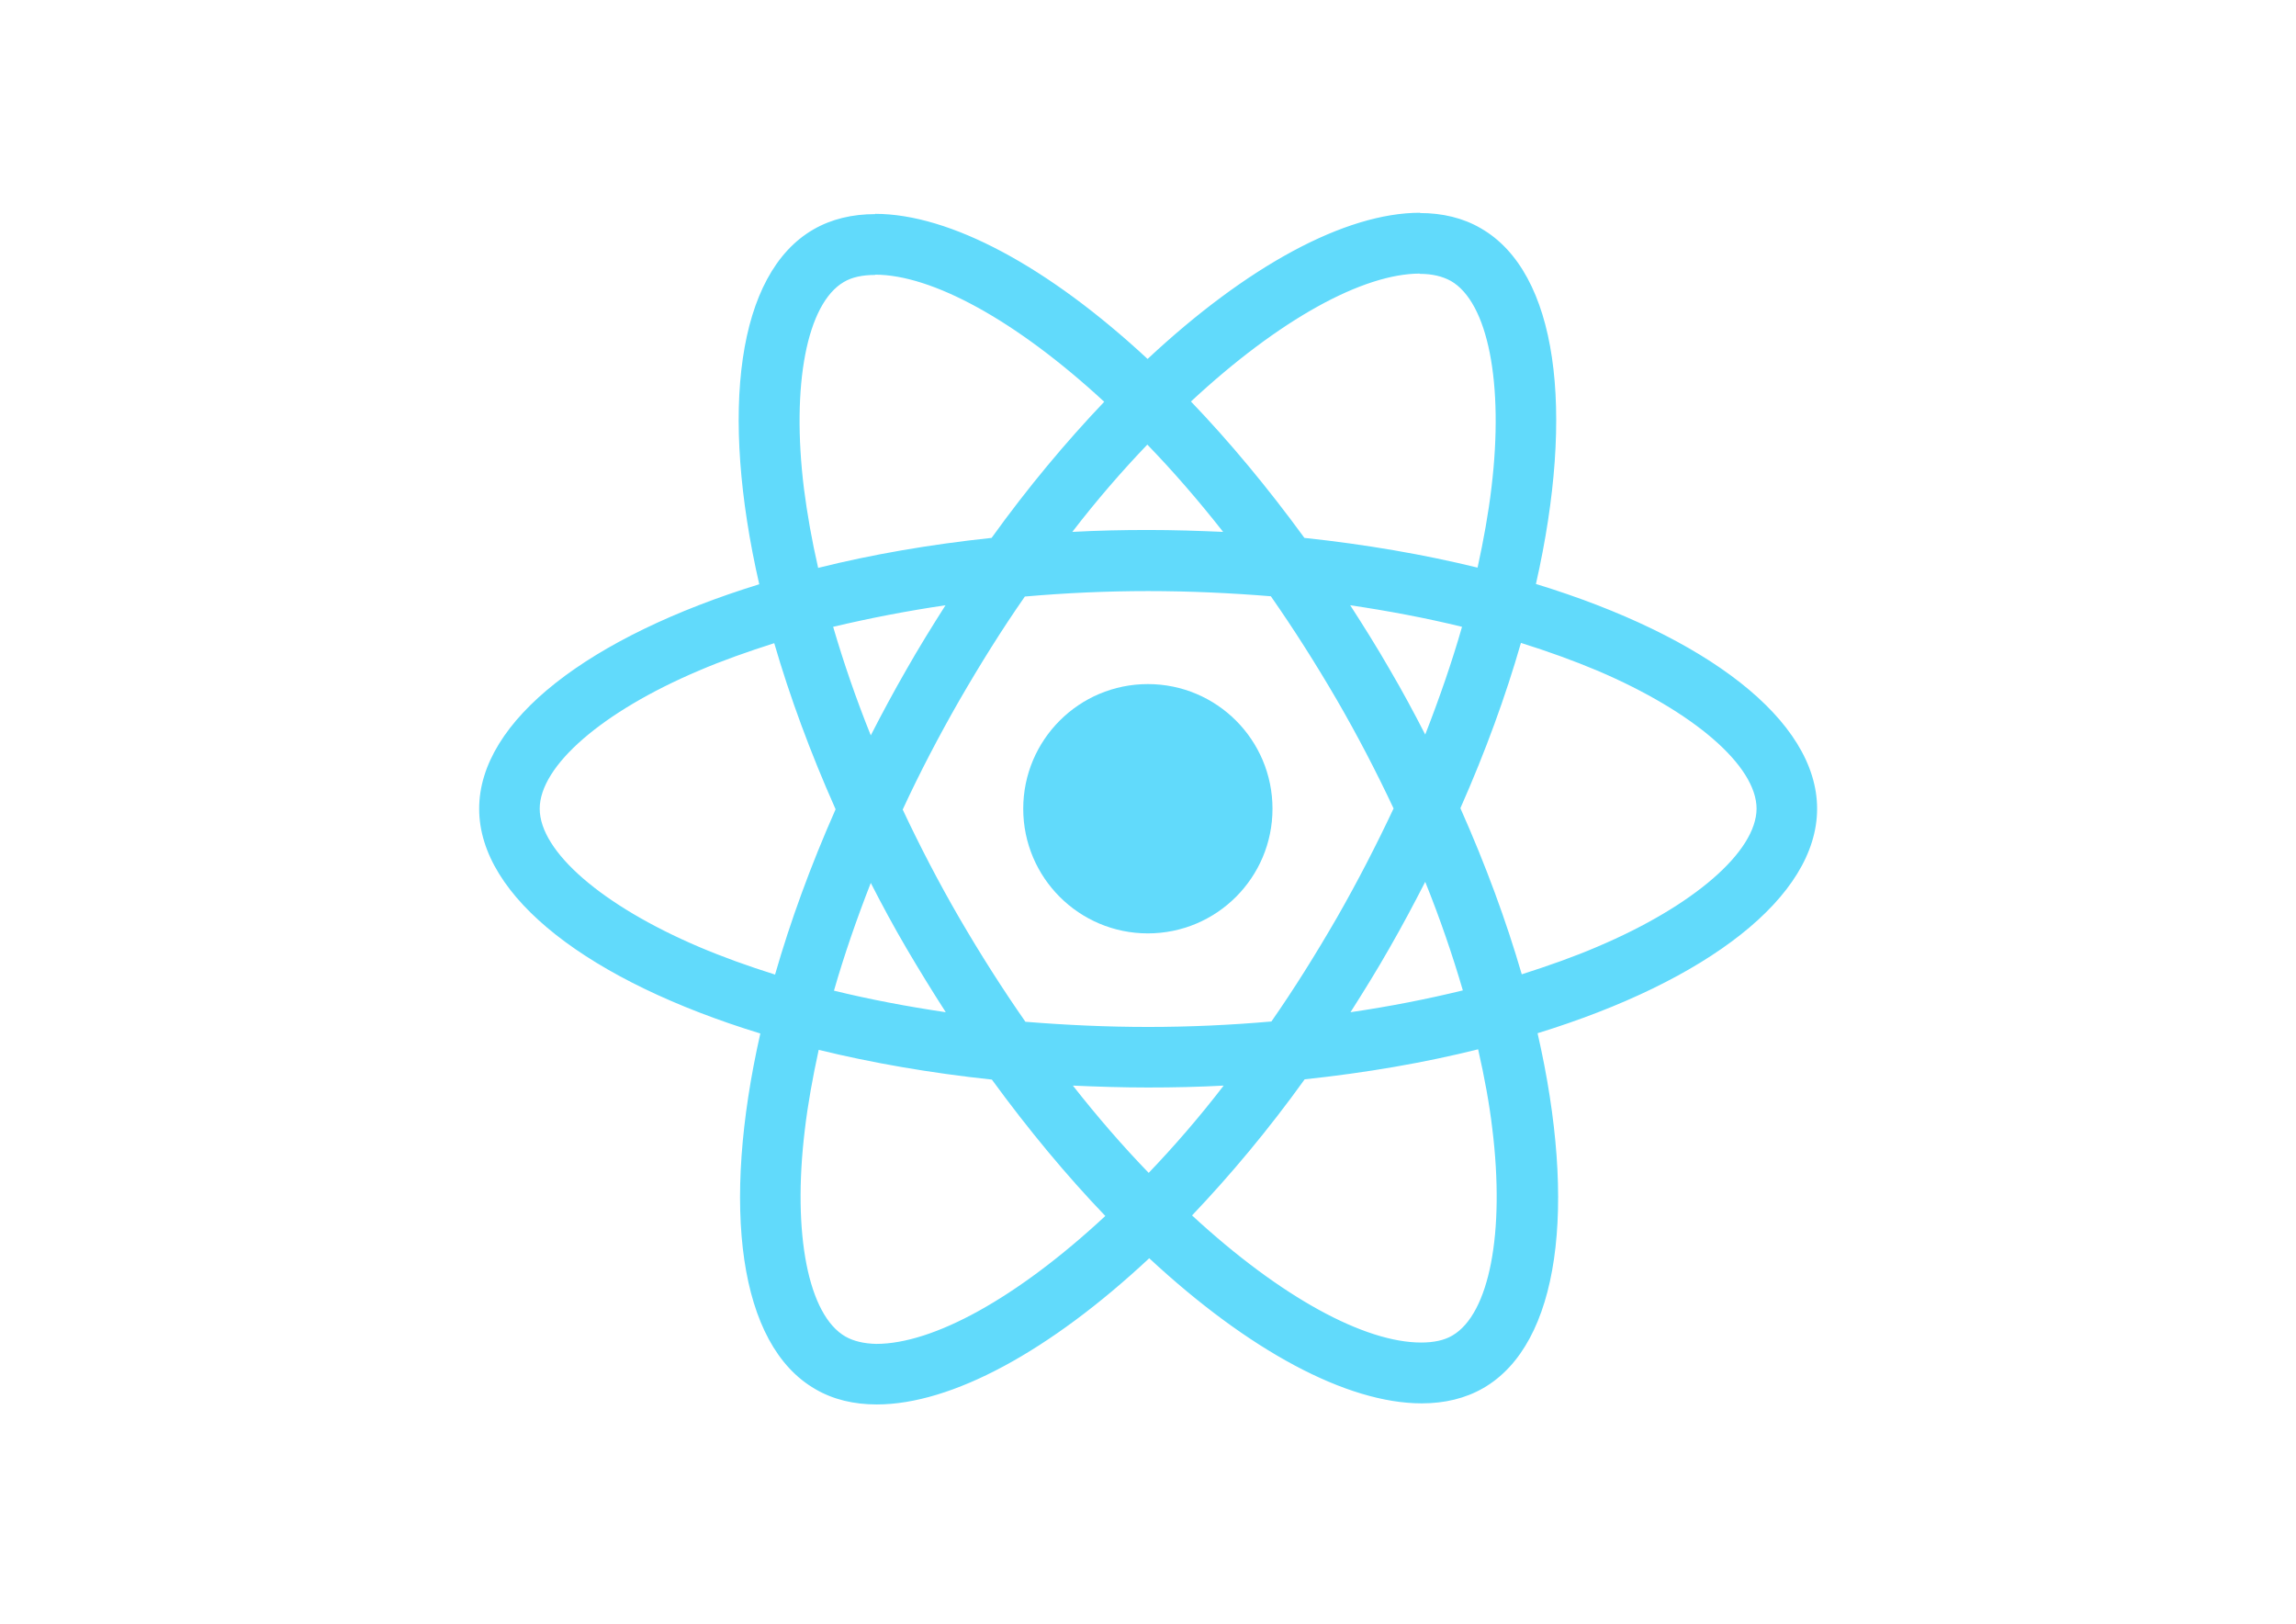
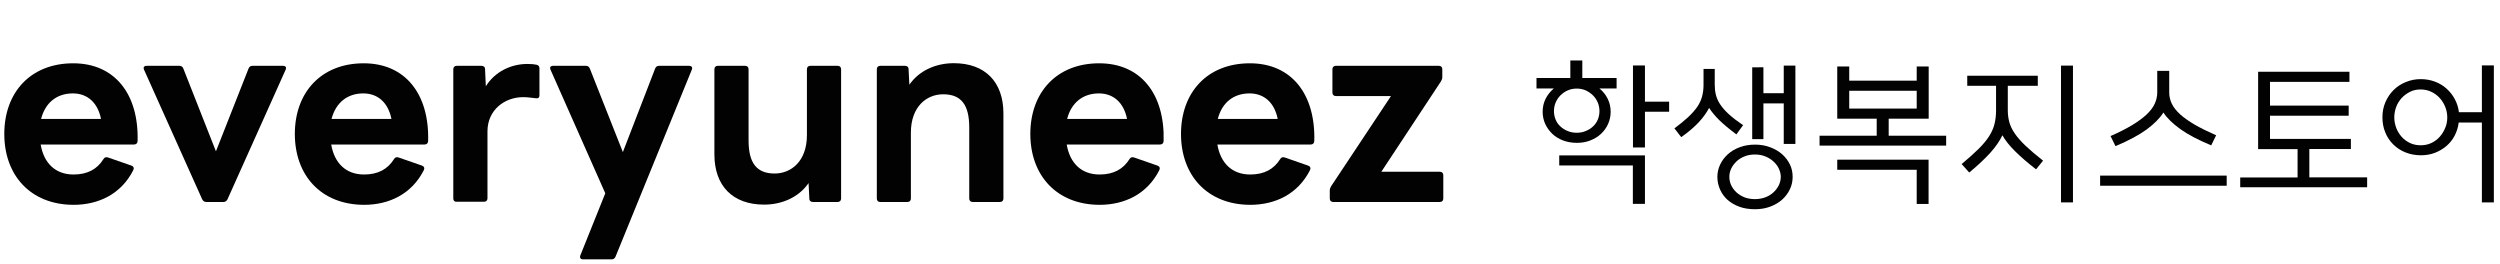
- <svg xmlns="http://www.w3.org/2000/svg" viewBox="0 0 841.9 595.3">
-   <g fill="#61DAFB">
-     <path d="M666.3 296.5c0-32.5-40.7-63.3-103.1-82.4 14.4-63.6 8-114.2-20.2-130.4-6.5-3.8-14.1-5.6-22.4-5.6v22.3c4.6 0 8.3.9 11.4 2.6 13.6 7.8 19.5 37.5 14.9 75.7-1.1 9.4-2.9 19.3-5.1 29.4-19.6-4.8-41-8.5-63.5-10.9-13.5-18.5-27.5-35.3-41.6-50 32.6-30.3 63.2-46.9 84-46.9V78c-27.5 0-63.5 19.6-99.9 53.6-36.4-33.8-72.4-53.2-99.9-53.2v22.3c20.7 0 51.4 16.5 84 46.6-14 14.7-28 31.4-41.3 49.9-22.6 2.4-44 6.1-63.6 11-2.3-10-4-19.7-5.2-29-4.7-38.2 1.1-67.9 14.6-75.8 3-1.8 6.9-2.6 11.5-2.6V78.5c-8.4 0-16 1.8-22.6 5.6-28.1 16.2-34.4 66.7-19.9 130.1-62.2 19.2-102.7 49.9-102.7 82.3 0 32.5 40.7 63.3 103.1 82.4-14.4 63.6-8 114.2 20.2 130.4 6.5 3.8 14.1 5.6 22.5 5.6 27.5 0 63.5-19.6 99.9-53.6 36.4 33.8 72.4 53.2 99.9 53.2 8.4 0 16-1.8 22.6-5.6 28.1-16.2 34.4-66.7 19.9-130.1 62-19.1 102.5-49.9 102.5-82.3zm-130.2-66.7c-3.7 12.9-8.3 26.2-13.5 39.5-4.1-8-8.4-16-13.1-24-4.6-8-9.5-15.8-14.4-23.4 14.2 2.1 27.9 4.7 41 7.9zm-45.8 106.5c-7.8 13.5-15.8 26.3-24.1 38.2-14.9 1.3-30 2-45.2 2-15.1 0-30.2-.7-45-1.9-8.3-11.9-16.4-24.6-24.2-38-7.6-13.1-14.5-26.4-20.8-39.8 6.2-13.4 13.2-26.8 20.7-39.9 7.8-13.5 15.8-26.3 24.1-38.2 14.9-1.3 30-2 45.2-2 15.1 0 30.2.7 45 1.9 8.3 11.9 16.4 24.6 24.2 38 7.6 13.1 14.5 26.4 20.8 39.8-6.3 13.4-13.2 26.8-20.7 39.9zm32.3-13c5.4 13.4 10 26.8 13.8 39.8-13.1 3.2-26.9 5.9-41.2 8 4.9-7.7 9.8-15.6 14.4-23.7 4.6-8 8.9-16.1 13-24.1zM421.2 430c-9.3-9.6-18.6-20.3-27.8-32 9 .4 18.2.7 27.5.7 9.4 0 18.7-.2 27.8-.7-9 11.7-18.3 22.4-27.5 32zm-74.4-58.9c-14.2-2.1-27.9-4.7-41-7.9 3.7-12.9 8.3-26.2 13.5-39.5 4.1 8 8.4 16 13.1 24 4.7 8 9.5 15.8 14.4 23.4zM420.7 163c9.3 9.6 18.6 20.3 27.8 32-9-.4-18.2-.7-27.5-.7-9.4 0-18.7.2-27.8.7 9-11.7 18.3-22.4 27.5-32zm-74 58.9c-4.9 7.7-9.8 15.6-14.4 23.7-4.6 8-8.9 16-13 24-5.4-13.4-10-26.8-13.8-39.8 13.1-3.1 26.9-5.8 41.2-7.9zm-90.5 125.2c-35.4-15.1-58.3-34.9-58.3-50.6 0-15.7 22.9-35.6 58.3-50.6 8.6-3.7 18-7 27.7-10.1 5.7 19.6 13.2 40 22.5 60.9-9.2 20.8-16.6 41.1-22.2 60.6-9.9-3.1-19.3-6.5-28-10.2zM310 490c-13.6-7.8-19.5-37.5-14.9-75.7 1.1-9.4 2.9-19.3 5.1-29.4 19.6 4.8 41 8.5 63.5 10.9 13.5 18.5 27.5 35.3 41.6 50-32.6 30.3-63.2 46.9-84 46.9-4.5-.1-8.3-1-11.3-2.7zm237.2-76.2c4.7 38.2-1.1 67.9-14.6 75.8-3 1.8-6.9 2.6-11.5 2.6-20.7 0-51.4-16.5-84-46.6 14-14.7 28-31.4 41.3-49.9 22.6-2.4 44-6.1 63.6-11 2.3 10.1 4.1 19.8 5.2 29.1zm38.5-66.7c-8.6 3.7-18 7-27.7 10.1-5.7-19.6-13.2-40-22.5-60.9 9.2-20.8 16.6-41.1 22.2-60.6 9.9 3.1 19.3 6.5 28.1 10.2 35.4 15.1 58.3 34.9 58.3 50.6-.1 15.7-23 35.6-58.4 50.6zM320.8 78.4z" />
-     <circle cx="420.9" cy="296.5" r="45.7" />
-     <path d="M520.5 78.1z" />
-   </g>
+ <svg xmlns="http://www.w3.org/2000/svg" width="455" height="48" viewBox="0 0 455 48" fill="none">
+   <path d="M0.781 24.38C0.781 16.86 5.521 11.52 13.321 11.52C20.921 11.52 25.281 17.16 25.041 25.68C25.001 26.12 24.761 26.3 24.381 26.3H7.401C7.981 29.7 10.081 31.76 13.381 31.76C15.921 31.76 17.681 30.8 18.841 28.94C19.041 28.6 19.321 28.56 19.661 28.66L23.921 30.14C24.301 30.28 24.441 30.58 24.261 30.96C22.061 35.32 17.941 37.28 13.361 37.28C5.521 37.24 0.781 31.88 0.781 24.38ZM7.481 21.64H18.381C17.801 18.72 15.941 17 13.261 17C10.341 17 8.241 18.68 7.481 21.64Z" fill="#020203" />
+   <path d="M36.801 36.28L26.221 12.7C26.021 12.26 26.221 11.98 26.701 11.98H32.642C32.981 11.98 33.221 12.12 33.361 12.46L39.301 27.54L45.242 12.46C45.382 12.12 45.621 11.98 45.962 11.98H51.502C51.981 11.98 52.181 12.26 51.981 12.7L41.401 36.28C41.261 36.56 41.022 36.76 40.681 36.76H37.522C37.202 36.76 36.962 36.58 36.801 36.28Z" fill="#020203" />
+   <path d="M53.66 24.38C53.66 16.86 58.4 11.52 66.2 11.52C73.8 11.52 78.16 17.16 77.92 25.68C77.88 26.12 77.64 26.3 77.26 26.3H60.28C60.86 29.7 62.96 31.76 66.26 31.76C68.8 31.76 70.56 30.8 71.72 28.94C71.92 28.6 72.2 28.56 72.54 28.66L76.8 30.14C77.18 30.28 77.32 30.58 77.14 30.96C74.94 35.32 70.82 37.28 66.24 37.28C58.38 37.24 53.66 31.88 53.66 24.38ZM60.34 21.64H71.24C70.66 18.72 68.8 17 66.12 17C63.22 17 61.12 18.68 60.34 21.64Z" fill="#020203" />
+   <path d="M82.5 36.14V12.6C82.5 12.22 82.74 11.98 83.12 11.98H87.62C88 11.98 88.28 12.18 88.28 12.6L88.42 15.7C90.1 13.02 93.02 11.64 95.98 11.64C96.7 11.64 97.18 11.68 97.66 11.78C98.04 11.88 98.18 12.12 98.18 12.44V17.36C98.18 17.78 97.94 17.94 97.52 17.88C96.9 17.84 96.18 17.68 95.22 17.68C91.88 17.68 88.72 19.98 88.72 23.9V36.1C88.72 36.48 88.48 36.72 88.1 36.72H83.12C82.74 36.76 82.5 36.52 82.5 36.14Z" fill="#020203" />
+   <path d="M105.622 46.48L110.162 35.18L100.202 12.7C100.002 12.26 100.202 11.98 100.682 11.98H106.622C106.962 11.98 107.202 12.12 107.342 12.46L113.362 27.68L119.242 12.46C119.382 12.12 119.622 11.98 119.962 11.98H125.422C125.862 11.98 126.102 12.26 125.902 12.7L112.022 46.72C111.882 47.06 111.642 47.2 111.302 47.2H106.082C105.662 47.2 105.462 46.9 105.622 46.48Z" fill="#020203" />
+   <path d="M130.02 28.1V12.6C130.02 12.22 130.26 11.98 130.64 11.98H135.62C136 11.98 136.24 12.22 136.24 12.6V25.56C136.24 29.68 137.72 31.58 140.98 31.58C144 31.58 146.86 29.34 146.86 24.6V12.6C146.86 12.22 147.1 11.98 147.48 11.98H152.46C152.84 11.98 153.08 12.22 153.08 12.6V36.14C153.08 36.52 152.84 36.76 152.46 36.76H147.96C147.58 36.76 147.3 36.56 147.3 36.14L147.16 33.32C145.34 35.96 142.24 37.24 139.08 37.24C133.32 37.24 130.02 33.8 130.02 28.1Z" fill="#020203" />
+   <path d="M159.582 36.14V12.6C159.582 12.22 159.822 11.98 160.202 11.98H164.702C165.082 11.98 165.362 12.18 165.362 12.6L165.502 15.42C167.322 12.78 170.422 11.5 173.582 11.5C179.322 11.5 182.622 14.94 182.622 20.64V36.14C182.622 36.52 182.382 36.76 182.002 36.76H177.022C176.642 36.76 176.402 36.52 176.402 36.14V23.18C176.402 19.06 174.922 17.16 171.662 17.16C168.642 17.16 165.782 19.4 165.782 24.14V36.14C165.782 36.52 165.542 36.76 165.162 36.76H160.182C159.822 36.76 159.582 36.52 159.582 36.14Z" fill="#020203" />
+   <path d="M187.52 24.38C187.52 16.86 192.26 11.52 200.06 11.52C207.66 11.52 212.02 17.16 211.78 25.68C211.74 26.12 211.5 26.3 211.12 26.3H194.14C194.72 29.7 196.82 31.76 200.12 31.76C202.66 31.76 204.42 30.8 205.58 28.94C205.78 28.6 206.06 28.56 206.4 28.66L210.66 30.14C211.04 30.28 211.18 30.58 211 30.96C208.8 35.32 204.68 37.28 200.1 37.28C192.26 37.24 187.52 31.88 187.52 24.38ZM194.22 21.64H205.12C204.54 18.72 202.68 17 200 17C197.1 17 194.98 18.68 194.22 21.64Z" fill="#020203" />
+   <path d="M214.941 24.38C214.941 16.86 219.681 11.52 227.481 11.52C235.081 11.52 239.441 17.16 239.201 25.68C239.161 26.12 238.921 26.3 238.541 26.3H221.561C222.141 29.7 224.241 31.76 227.541 31.76C230.081 31.76 231.841 30.8 233.001 28.94C233.201 28.6 233.481 28.56 233.821 28.66L238.081 30.14C238.461 30.28 238.601 30.58 238.421 30.96C236.221 35.32 232.101 37.28 227.521 37.28C219.681 37.24 214.941 31.88 214.941 24.38ZM221.641 21.64H232.541C231.961 18.72 230.101 17 227.421 17C224.501 17 222.401 18.68 221.641 21.64Z" fill="#020203" />
+   <path d="M242.02 36.14V34.66C242.02 34.38 242.12 34.14 242.26 33.9L253.16 17.48H243.12C242.74 17.48 242.5 17.24 242.5 16.86V12.6C242.5 12.22 242.74 11.98 243.12 11.98H261.88C262.26 11.98 262.5 12.22 262.5 12.6V14.04C262.5 14.32 262.4 14.56 262.26 14.8L251.4 31.26H262.06C262.44 31.26 262.68 31.5 262.68 31.88V36.14C262.68 36.52 262.44 36.76 262.06 36.76H242.64C242.26 36.76 242.02 36.52 242.02 36.14Z" fill="#020203" />
+   <path d="M286.961 26C286.061 26 285.221 25.84 284.461 25.56C283.701 25.26 283.041 24.86 282.501 24.34C281.961 23.82 281.541 23.22 281.221 22.54C280.921 21.86 280.761 21.12 280.761 20.34C280.761 19.48 280.941 18.7 281.301 17.98C281.661 17.26 282.161 16.64 282.801 16.1H279.641V14.2H285.801V11H287.981V14.2H294.221V16.1H291.101C291.741 16.62 292.241 17.24 292.601 17.98C292.961 18.7 293.141 19.5 293.141 20.34C293.141 21.12 292.981 21.86 292.681 22.54C292.381 23.22 291.941 23.84 291.401 24.34C290.861 24.86 290.201 25.26 289.441 25.56C288.701 25.86 287.861 26 286.961 26ZM286.961 24.16C287.561 24.16 288.101 24.06 288.621 23.84C289.121 23.64 289.561 23.36 289.941 23C290.321 22.64 290.601 22.24 290.801 21.76C291.001 21.28 291.101 20.76 291.101 20.22C291.101 19.68 291.001 19.16 290.801 18.68C290.601 18.2 290.321 17.76 289.941 17.38C289.561 17 289.121 16.7 288.621 16.46C288.121 16.24 287.561 16.12 286.961 16.12C286.361 16.12 285.801 16.24 285.301 16.46C284.801 16.68 284.361 17 283.981 17.38C283.601 17.76 283.321 18.2 283.121 18.68C282.921 19.16 282.821 19.68 282.821 20.22C282.821 20.76 282.921 21.28 283.121 21.76C283.321 22.24 283.601 22.66 283.981 23C284.361 23.36 284.801 23.64 285.301 23.84C285.821 24.06 286.361 24.16 286.961 24.16ZM299.381 28.28V37.1H297.181V30.12H283.781V28.28H299.381ZM303.781 18.5V20.34H299.381V26.84H297.201V11.92H299.381V18.5H303.781Z" fill="#020203" />
+   <path d="M310.022 12.54H312.082V15.36C312.082 16.02 312.142 16.64 312.282 17.22C312.422 17.8 312.682 18.4 313.062 18.98C313.442 19.56 313.962 20.16 314.642 20.78C315.322 21.4 316.182 22.06 317.242 22.78L316.022 24.46C314.742 23.5 313.702 22.64 312.902 21.86C312.122 21.08 311.502 20.34 311.062 19.64C310.602 20.5 309.982 21.38 309.182 22.24C308.382 23.1 307.322 24.02 305.982 24.96L304.742 23.36C305.722 22.64 306.542 21.96 307.222 21.34C307.882 20.72 308.442 20.1 308.862 19.5C309.282 18.9 309.582 18.26 309.762 17.62C309.942 16.96 310.042 16.26 310.042 15.5V12.54H310.022ZM326.262 32.18C326.262 32.98 326.102 33.74 325.762 34.44C325.422 35.16 324.962 35.78 324.362 36.32C323.762 36.86 323.042 37.28 322.202 37.6C321.362 37.92 320.422 38.08 319.422 38.08C318.382 38.08 317.442 37.94 316.602 37.64C315.762 37.34 315.042 36.92 314.442 36.4C313.842 35.86 313.382 35.24 313.062 34.52C312.742 33.8 312.562 33.04 312.562 32.2C312.562 31.42 312.722 30.68 313.062 29.96C313.402 29.24 313.862 28.62 314.462 28.08C315.062 27.54 315.782 27.1 316.622 26.8C317.462 26.48 318.402 26.32 319.422 26.32C320.422 26.32 321.342 26.48 322.182 26.8C323.022 27.12 323.742 27.54 324.362 28.08C324.962 28.62 325.442 29.26 325.782 29.96C326.102 30.64 326.262 31.4 326.262 32.18ZM324.102 32.18C324.102 31.7 323.982 31.2 323.762 30.72C323.542 30.24 323.222 29.8 322.802 29.42C322.402 29.04 321.902 28.72 321.322 28.48C320.742 28.24 320.102 28.12 319.402 28.12C318.682 28.12 318.022 28.24 317.462 28.48C316.882 28.72 316.402 29.02 316.002 29.42C315.602 29.82 315.282 30.24 315.062 30.72C314.842 31.2 314.742 31.68 314.742 32.18C314.742 32.7 314.842 33.2 315.062 33.68C315.282 34.16 315.602 34.6 316.002 34.98C316.402 35.36 316.902 35.66 317.462 35.9C318.042 36.12 318.682 36.24 319.402 36.24C320.102 36.24 320.742 36.12 321.322 35.9C321.902 35.68 322.402 35.36 322.802 34.98C323.202 34.6 323.522 34.18 323.762 33.68C323.982 33.2 324.102 32.7 324.102 32.18ZM320.942 12.24V16.96H324.642V11.94H326.762V26.2H324.642V18.82H320.942V25.32H318.902V12.26L320.942 12.24Z" fill="#020203" />
+   <path d="M331.16 24.7H341.56V21.6H334.38V12.1H336.56V14.68H348.84V12.1H351.02V21.6H343.74V24.7H354.2V26.5H331.16V24.7ZM348.84 37.12V30.9H334.38V29.06H351V37.12H348.84ZM348.84 19.76V16.52H336.56V19.76H348.84Z" fill="#020203" />
+   <path d="M363.26 15.62H358.04V13.78H370.88V15.62H365.42V20.1C365.42 20.86 365.52 21.58 365.7 22.24C365.88 22.9 366.2 23.58 366.68 24.28C367.16 24.98 367.8 25.72 368.64 26.52C369.48 27.32 370.54 28.22 371.84 29.24L370.56 30.82C368.96 29.58 367.68 28.46 366.7 27.48C365.72 26.5 364.96 25.56 364.44 24.62C363.94 25.66 363.22 26.7 362.26 27.78C361.3 28.84 360.02 30.06 358.4 31.4L357.02 29.86C358.26 28.82 359.3 27.9 360.12 27.08C360.94 26.26 361.58 25.5 362.04 24.76C362.5 24.02 362.82 23.3 363 22.56C363.18 21.82 363.28 21.04 363.28 20.18V15.62H363.26ZM377.28 11.94V36.84H375.1V11.94H377.28Z" fill="#020203" />
+   <path d="M382.219 31.96H405.259V33.8H382.219V31.96ZM402.439 26.46C400.059 25.46 398.179 24.48 396.799 23.48C395.419 22.48 394.399 21.5 393.739 20.48C393.099 21.5 392.099 22.52 390.719 23.54C389.339 24.56 387.439 25.58 385.019 26.6L384.119 24.76C385.659 24.1 386.959 23.42 388.039 22.78C389.119 22.12 389.999 21.48 390.679 20.84C391.359 20.2 391.859 19.54 392.159 18.88C392.459 18.22 392.619 17.54 392.619 16.82V12.9H394.799V16.86C394.799 17.56 394.959 18.24 395.279 18.9C395.599 19.56 396.119 20.2 396.799 20.82C397.479 21.44 398.379 22.06 399.459 22.7C400.539 23.32 401.839 23.96 403.339 24.62L402.439 26.46Z" fill="#020203" />
+   <path d="M407.759 32.3H418.159V27.14H410.979V13.06H427.599V14.9H413.139V19.22H427.459V21.06H413.139V25.28H427.859V27.12H420.299V32.28H430.819V34.08H407.719V32.3H407.759Z" fill="#020203" />
+   <path d="M453.882 11.94V36.84H451.702V22.3H447.482C447.382 23.16 447.122 23.98 446.742 24.7C446.362 25.44 445.842 26.06 445.242 26.58C444.622 27.1 443.922 27.52 443.142 27.82C442.362 28.12 441.502 28.26 440.582 28.26C439.582 28.26 438.662 28.08 437.802 27.74C436.942 27.4 436.222 26.92 435.582 26.3C434.962 25.68 434.462 24.96 434.122 24.1C433.762 23.24 433.602 22.32 433.602 21.32C433.602 20.34 433.782 19.44 434.142 18.6C434.502 17.76 435.002 17.02 435.622 16.4C436.242 15.78 436.982 15.28 437.842 14.94C438.702 14.58 439.602 14.4 440.582 14.4C441.502 14.4 442.362 14.56 443.162 14.86C443.962 15.16 444.662 15.58 445.262 16.12C445.862 16.66 446.362 17.28 446.762 18.02C447.162 18.76 447.422 19.56 447.522 20.42H451.702V11.9H453.882V11.94ZM445.402 21.36C445.402 20.7 445.282 20.08 445.042 19.48C444.802 18.88 444.482 18.34 444.042 17.86C443.622 17.38 443.102 17 442.522 16.72C441.942 16.44 441.282 16.28 440.562 16.28C439.842 16.28 439.182 16.42 438.602 16.72C438.022 17.02 437.502 17.4 437.082 17.86C436.662 18.34 436.322 18.86 436.102 19.48C435.882 20.08 435.762 20.72 435.762 21.36C435.762 22 435.882 22.64 436.102 23.24C436.322 23.84 436.662 24.4 437.082 24.88C437.502 25.36 438.022 25.74 438.602 26.02C439.182 26.3 439.842 26.44 440.562 26.44C441.282 26.44 441.942 26.3 442.522 26.02C443.102 25.74 443.622 25.36 444.042 24.88C444.462 24.4 444.802 23.86 445.042 23.24C445.302 22.64 445.402 22.02 445.402 21.36Z" fill="#020203" />
</svg>
